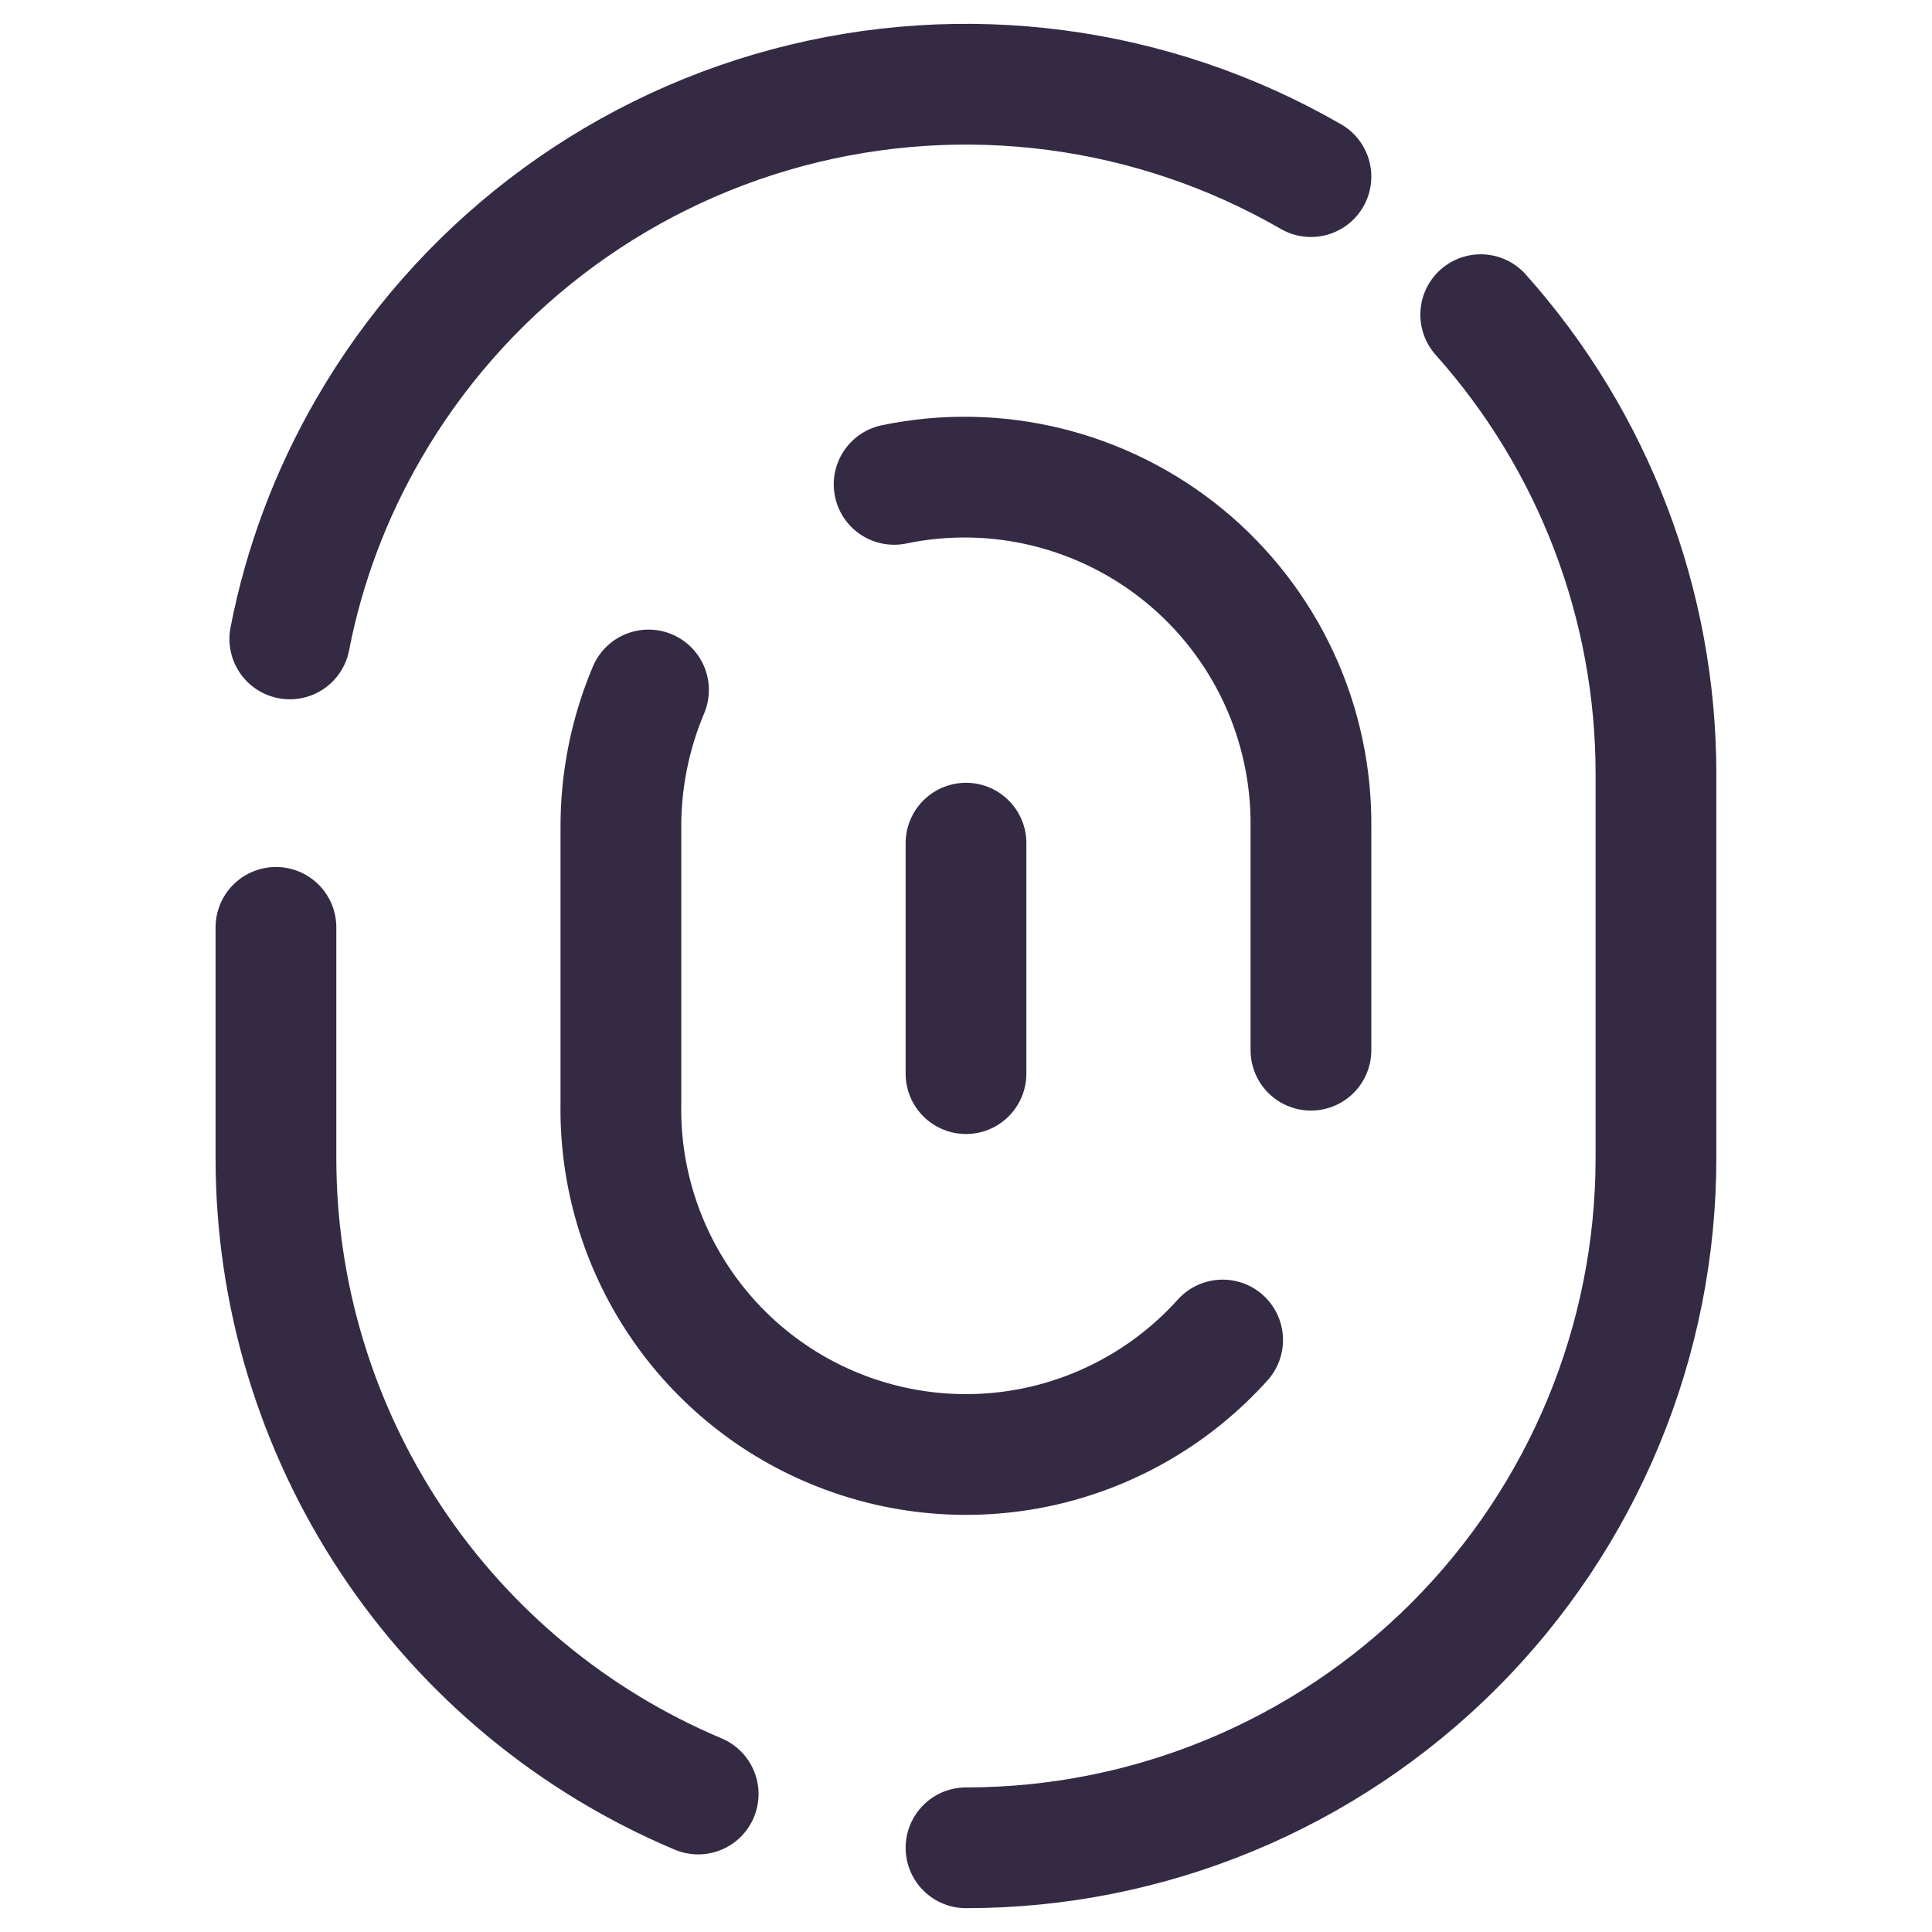
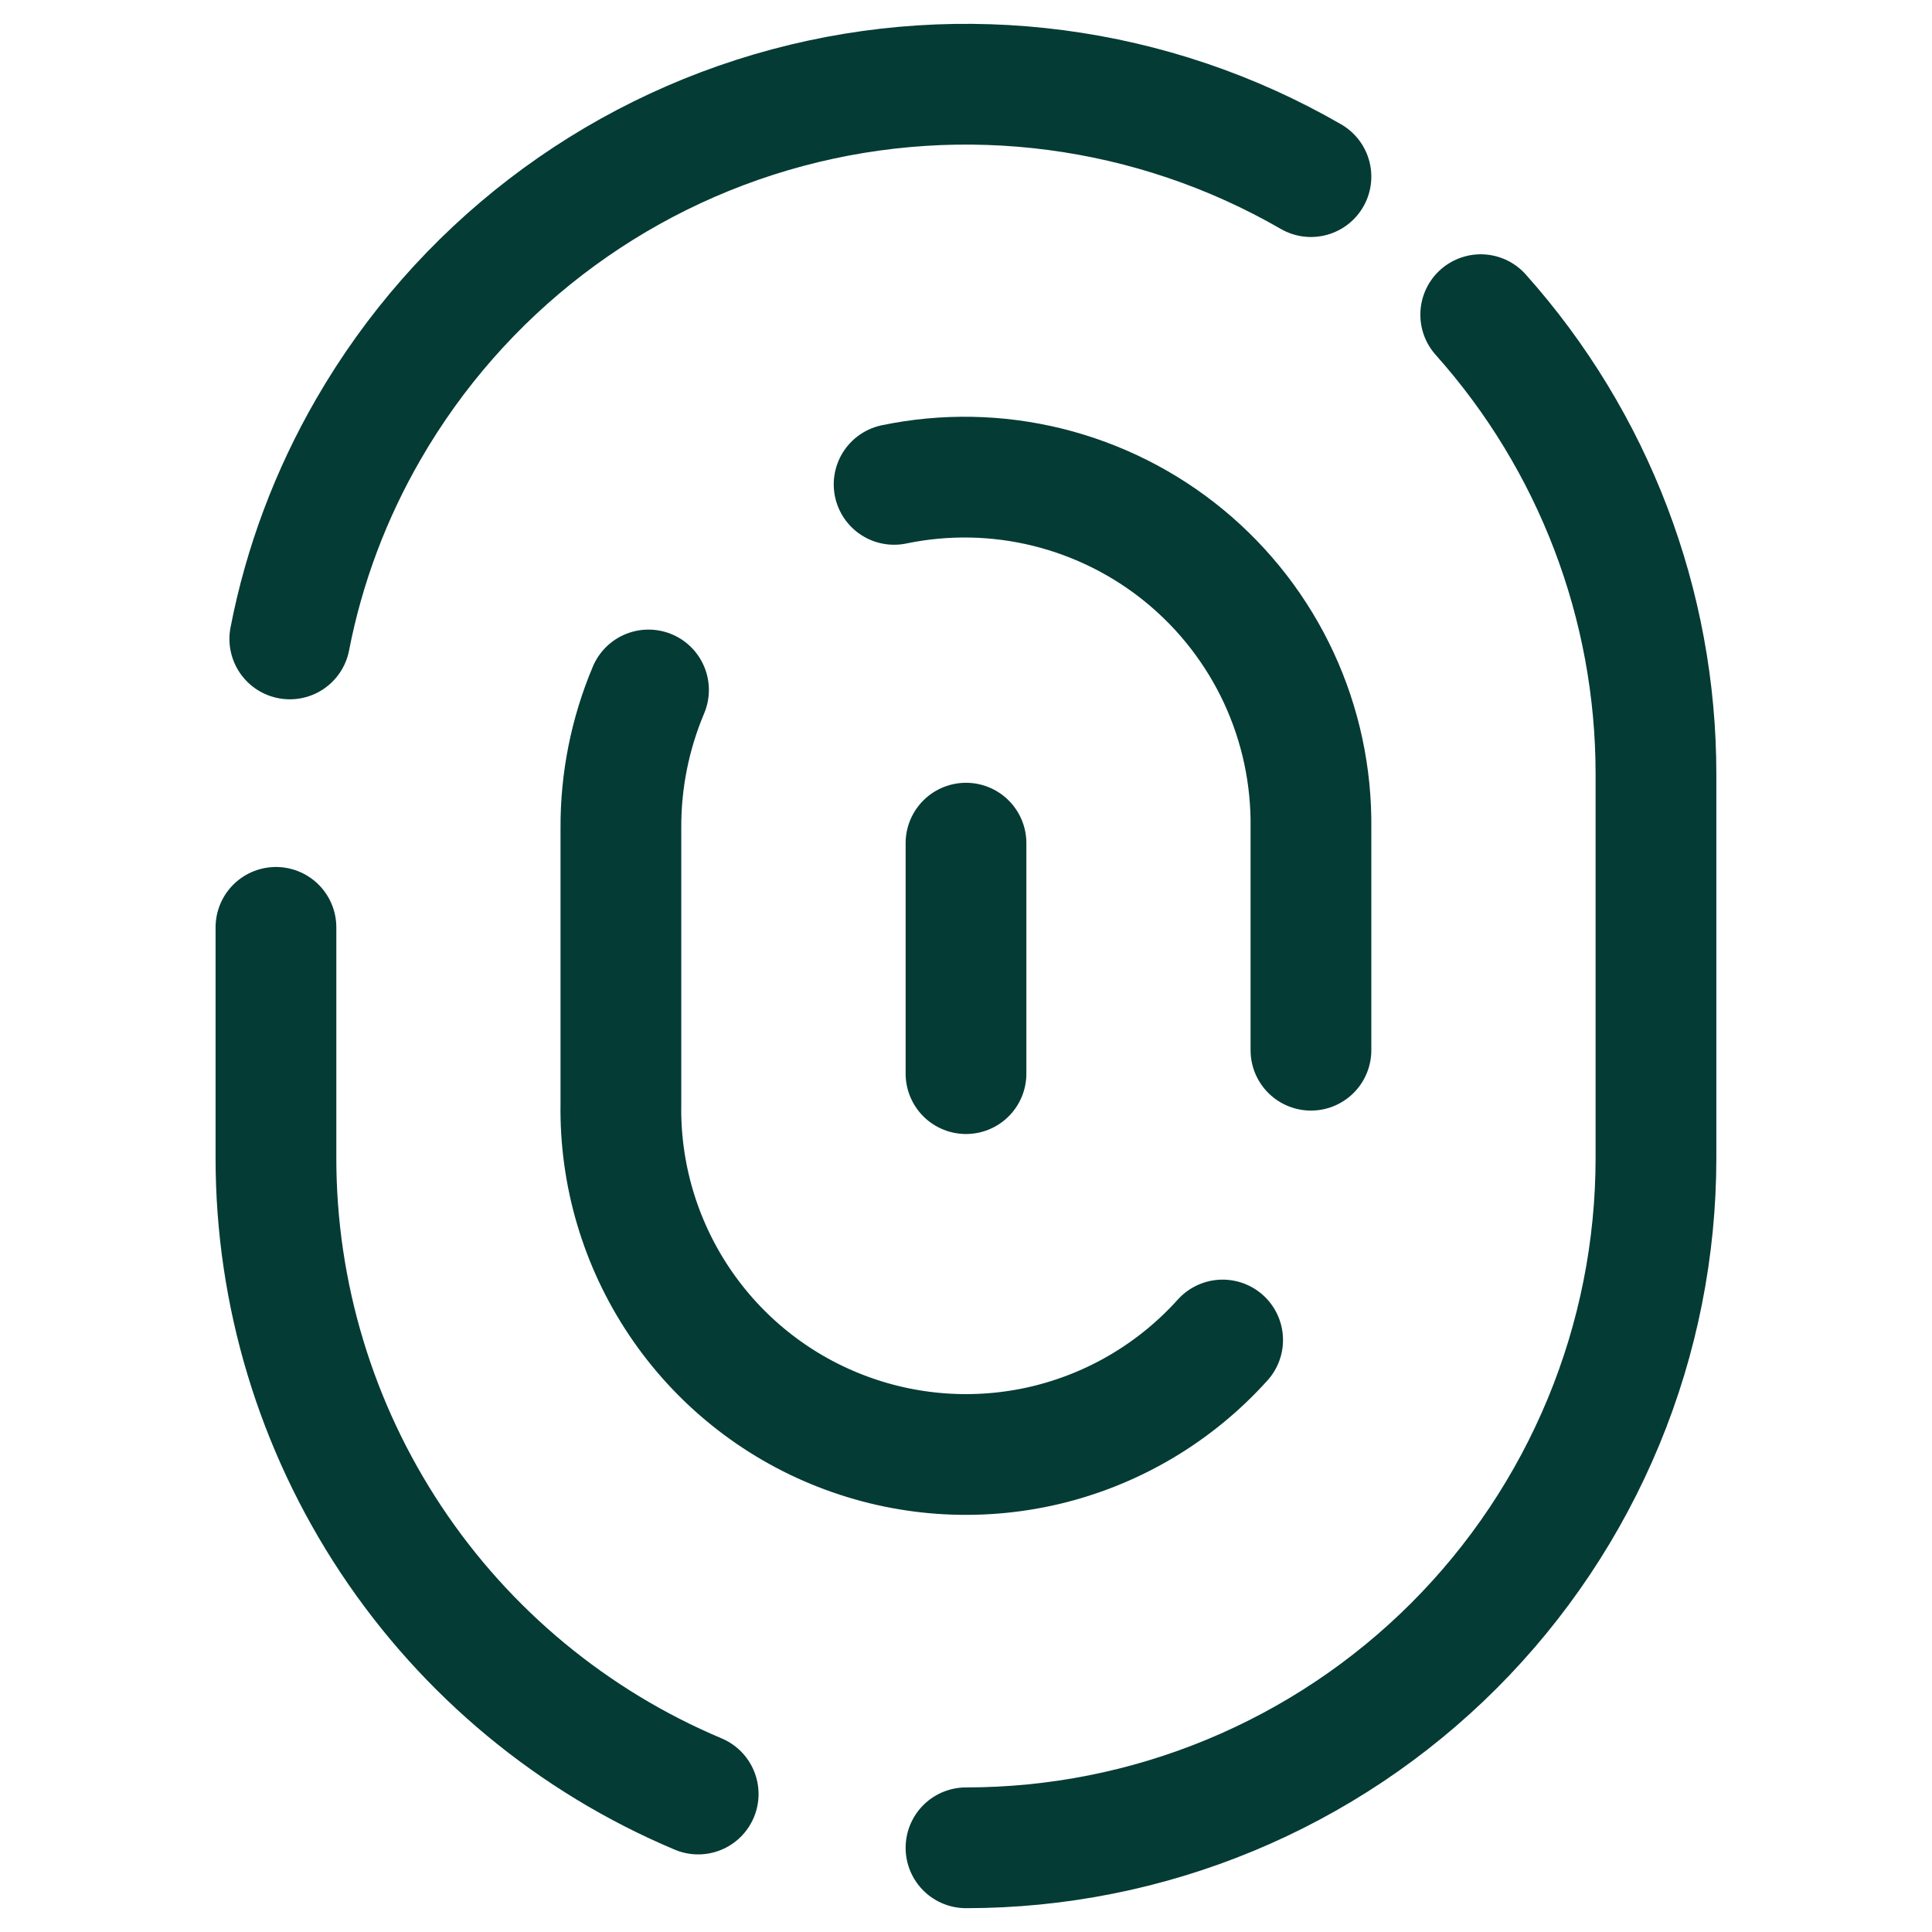
<svg xmlns="http://www.w3.org/2000/svg" width="24" height="24" viewBox="0 0 24 24" fill="none">
-   <path d="M12 22.954C13.126 22.954 14.24 22.733 15.28 22.302C16.32 21.871 17.265 21.24 18.061 20.444C18.857 19.648 19.488 18.703 19.919 17.663C20.35 16.623 20.571 15.509 20.571 14.383V9.617C20.572 7.512 19.797 5.48 18.394 3.909" stroke="#352A44" stroke-width="1.5" stroke-linecap="round" stroke-linejoin="round" />
-   <path d="M3.428 11.52V14.383C3.427 16.07 3.925 17.72 4.858 19.126C5.791 20.532 7.118 21.631 8.673 22.286" stroke="#352A44" stroke-width="1.5" stroke-linecap="round" stroke-linejoin="round" />
-   <path d="M16.285 2.194C14.317 1.058 11.977 0.75 9.781 1.338C7.586 1.926 5.713 3.363 4.577 5.331C4.109 6.14 3.778 7.02 3.6 7.937" stroke="#352A44" stroke-width="1.5" stroke-linecap="round" stroke-linejoin="round" />
-   <path d="M11.107 6.017C11.738 5.886 12.39 5.898 13.015 6.053C13.64 6.208 14.223 6.501 14.719 6.91C15.216 7.32 15.615 7.836 15.886 8.42C16.157 9.004 16.293 9.642 16.285 10.286V13.046" stroke="#352A44" stroke-width="1.5" stroke-linecap="round" stroke-linejoin="round" />
-   <path d="M15.188 16.646C14.604 17.295 13.837 17.751 12.987 17.953C12.137 18.154 11.247 18.091 10.434 17.772C9.621 17.454 8.925 16.894 8.439 16.169C7.953 15.444 7.699 14.587 7.713 13.714V10.286C7.71 9.697 7.827 9.114 8.056 8.571" stroke="#352A44" stroke-width="1.5" stroke-linecap="round" stroke-linejoin="round" />
-   <path d="M12 10.474V13.337" stroke="#352A44" stroke-width="1.5" stroke-linecap="round" stroke-linejoin="round" />
+   <path d="M12 22.954C13.126 22.954 14.24 22.733 15.28 22.302C16.32 21.871 17.265 21.24 18.061 20.444C18.857 19.648 19.488 18.703 19.919 17.663C20.35 16.623 20.571 15.509 20.571 14.383V9.617C20.572 7.512 19.797 5.48 18.394 3.909" stroke="#043B35" stroke-width="1.5" stroke-linecap="round" stroke-linejoin="round" />
+   <path d="M3.428 11.52V14.383C3.427 16.07 3.925 17.72 4.858 19.126C5.791 20.532 7.118 21.631 8.673 22.286" stroke="#043B35" stroke-width="1.5" stroke-linecap="round" stroke-linejoin="round" />
+   <path d="M16.285 2.194C14.317 1.058 11.977 0.75 9.781 1.338C7.586 1.926 5.713 3.363 4.577 5.331C4.109 6.14 3.778 7.02 3.6 7.937" stroke="#043B35" stroke-width="1.5" stroke-linecap="round" stroke-linejoin="round" />
+   <path d="M11.107 6.017C11.738 5.886 12.39 5.898 13.015 6.053C13.64 6.208 14.223 6.501 14.719 6.91C15.216 7.32 15.615 7.836 15.886 8.42C16.157 9.004 16.293 9.642 16.285 10.286V13.046" stroke="#043B35" stroke-width="1.5" stroke-linecap="round" stroke-linejoin="round" />
+   <path d="M15.188 16.646C14.604 17.295 13.837 17.751 12.987 17.953C12.137 18.154 11.247 18.091 10.434 17.772C9.621 17.454 8.925 16.894 8.439 16.169C7.953 15.444 7.699 14.587 7.713 13.714V10.286C7.71 9.697 7.827 9.114 8.056 8.571" stroke="#043B35" stroke-width="1.5" stroke-linecap="round" stroke-linejoin="round" />
+   <path d="M12 10.474V13.337" stroke="#043B35" stroke-width="1.5" stroke-linecap="round" stroke-linejoin="round" />
</svg>
